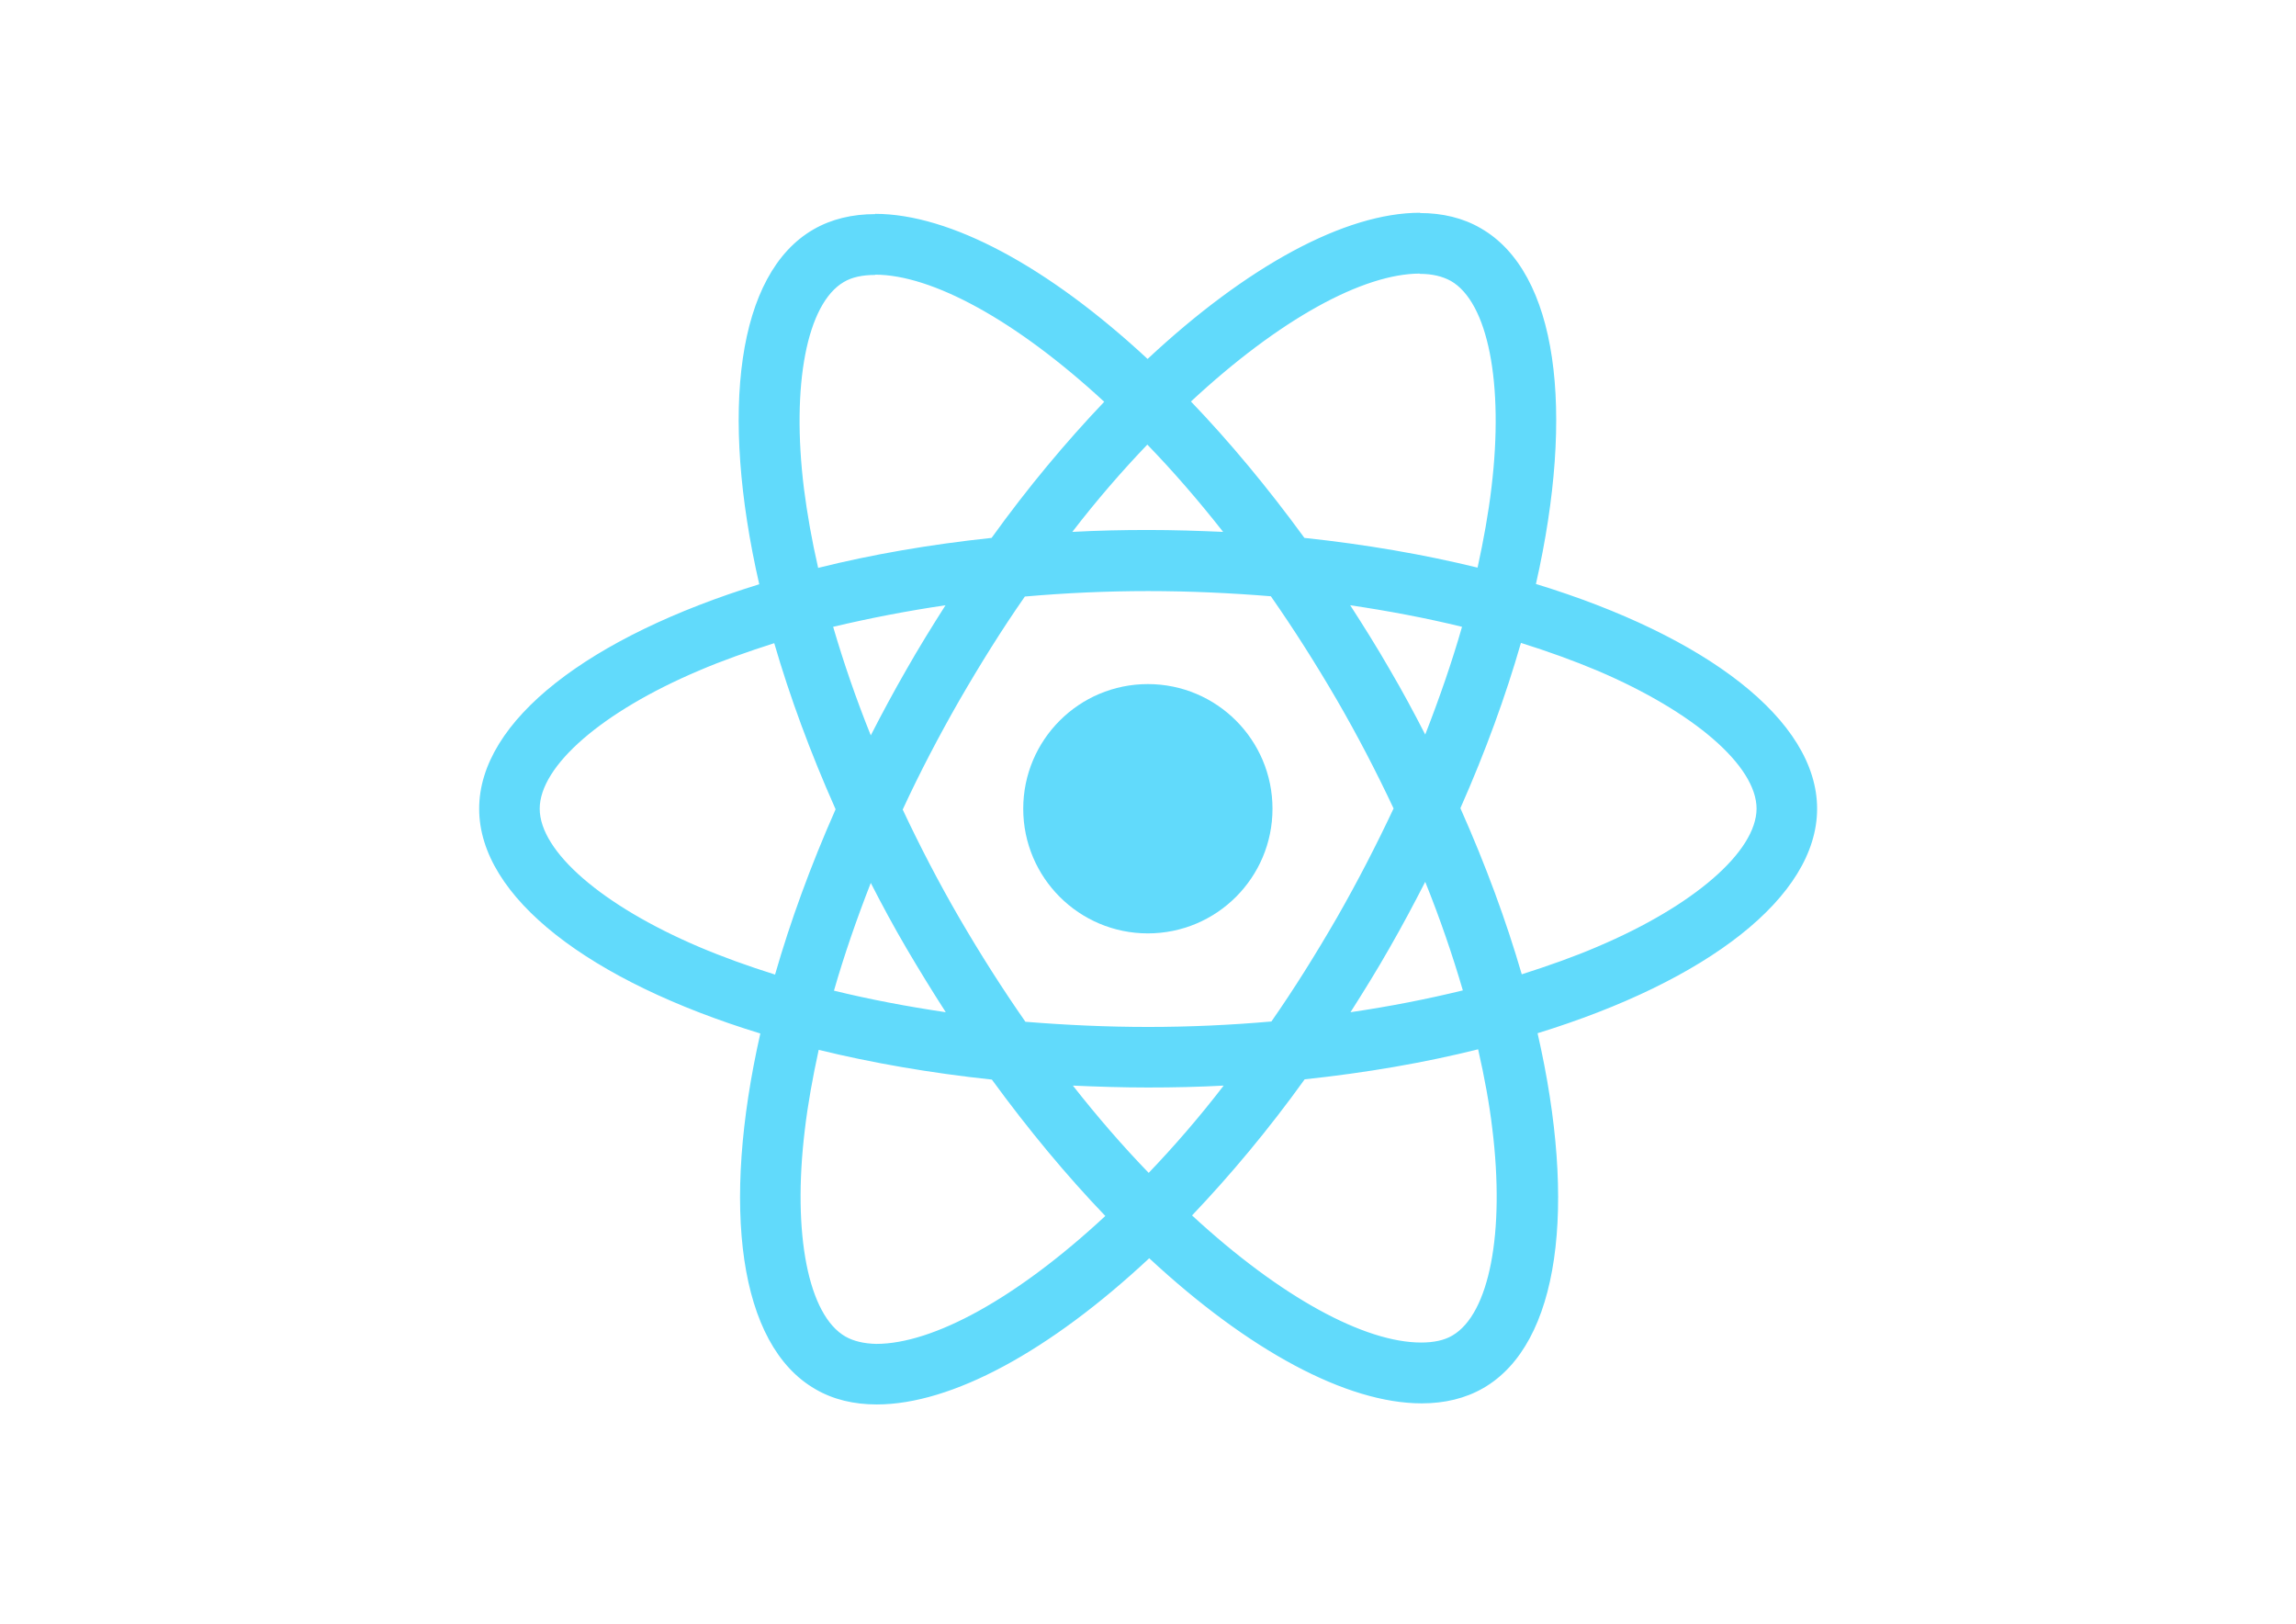
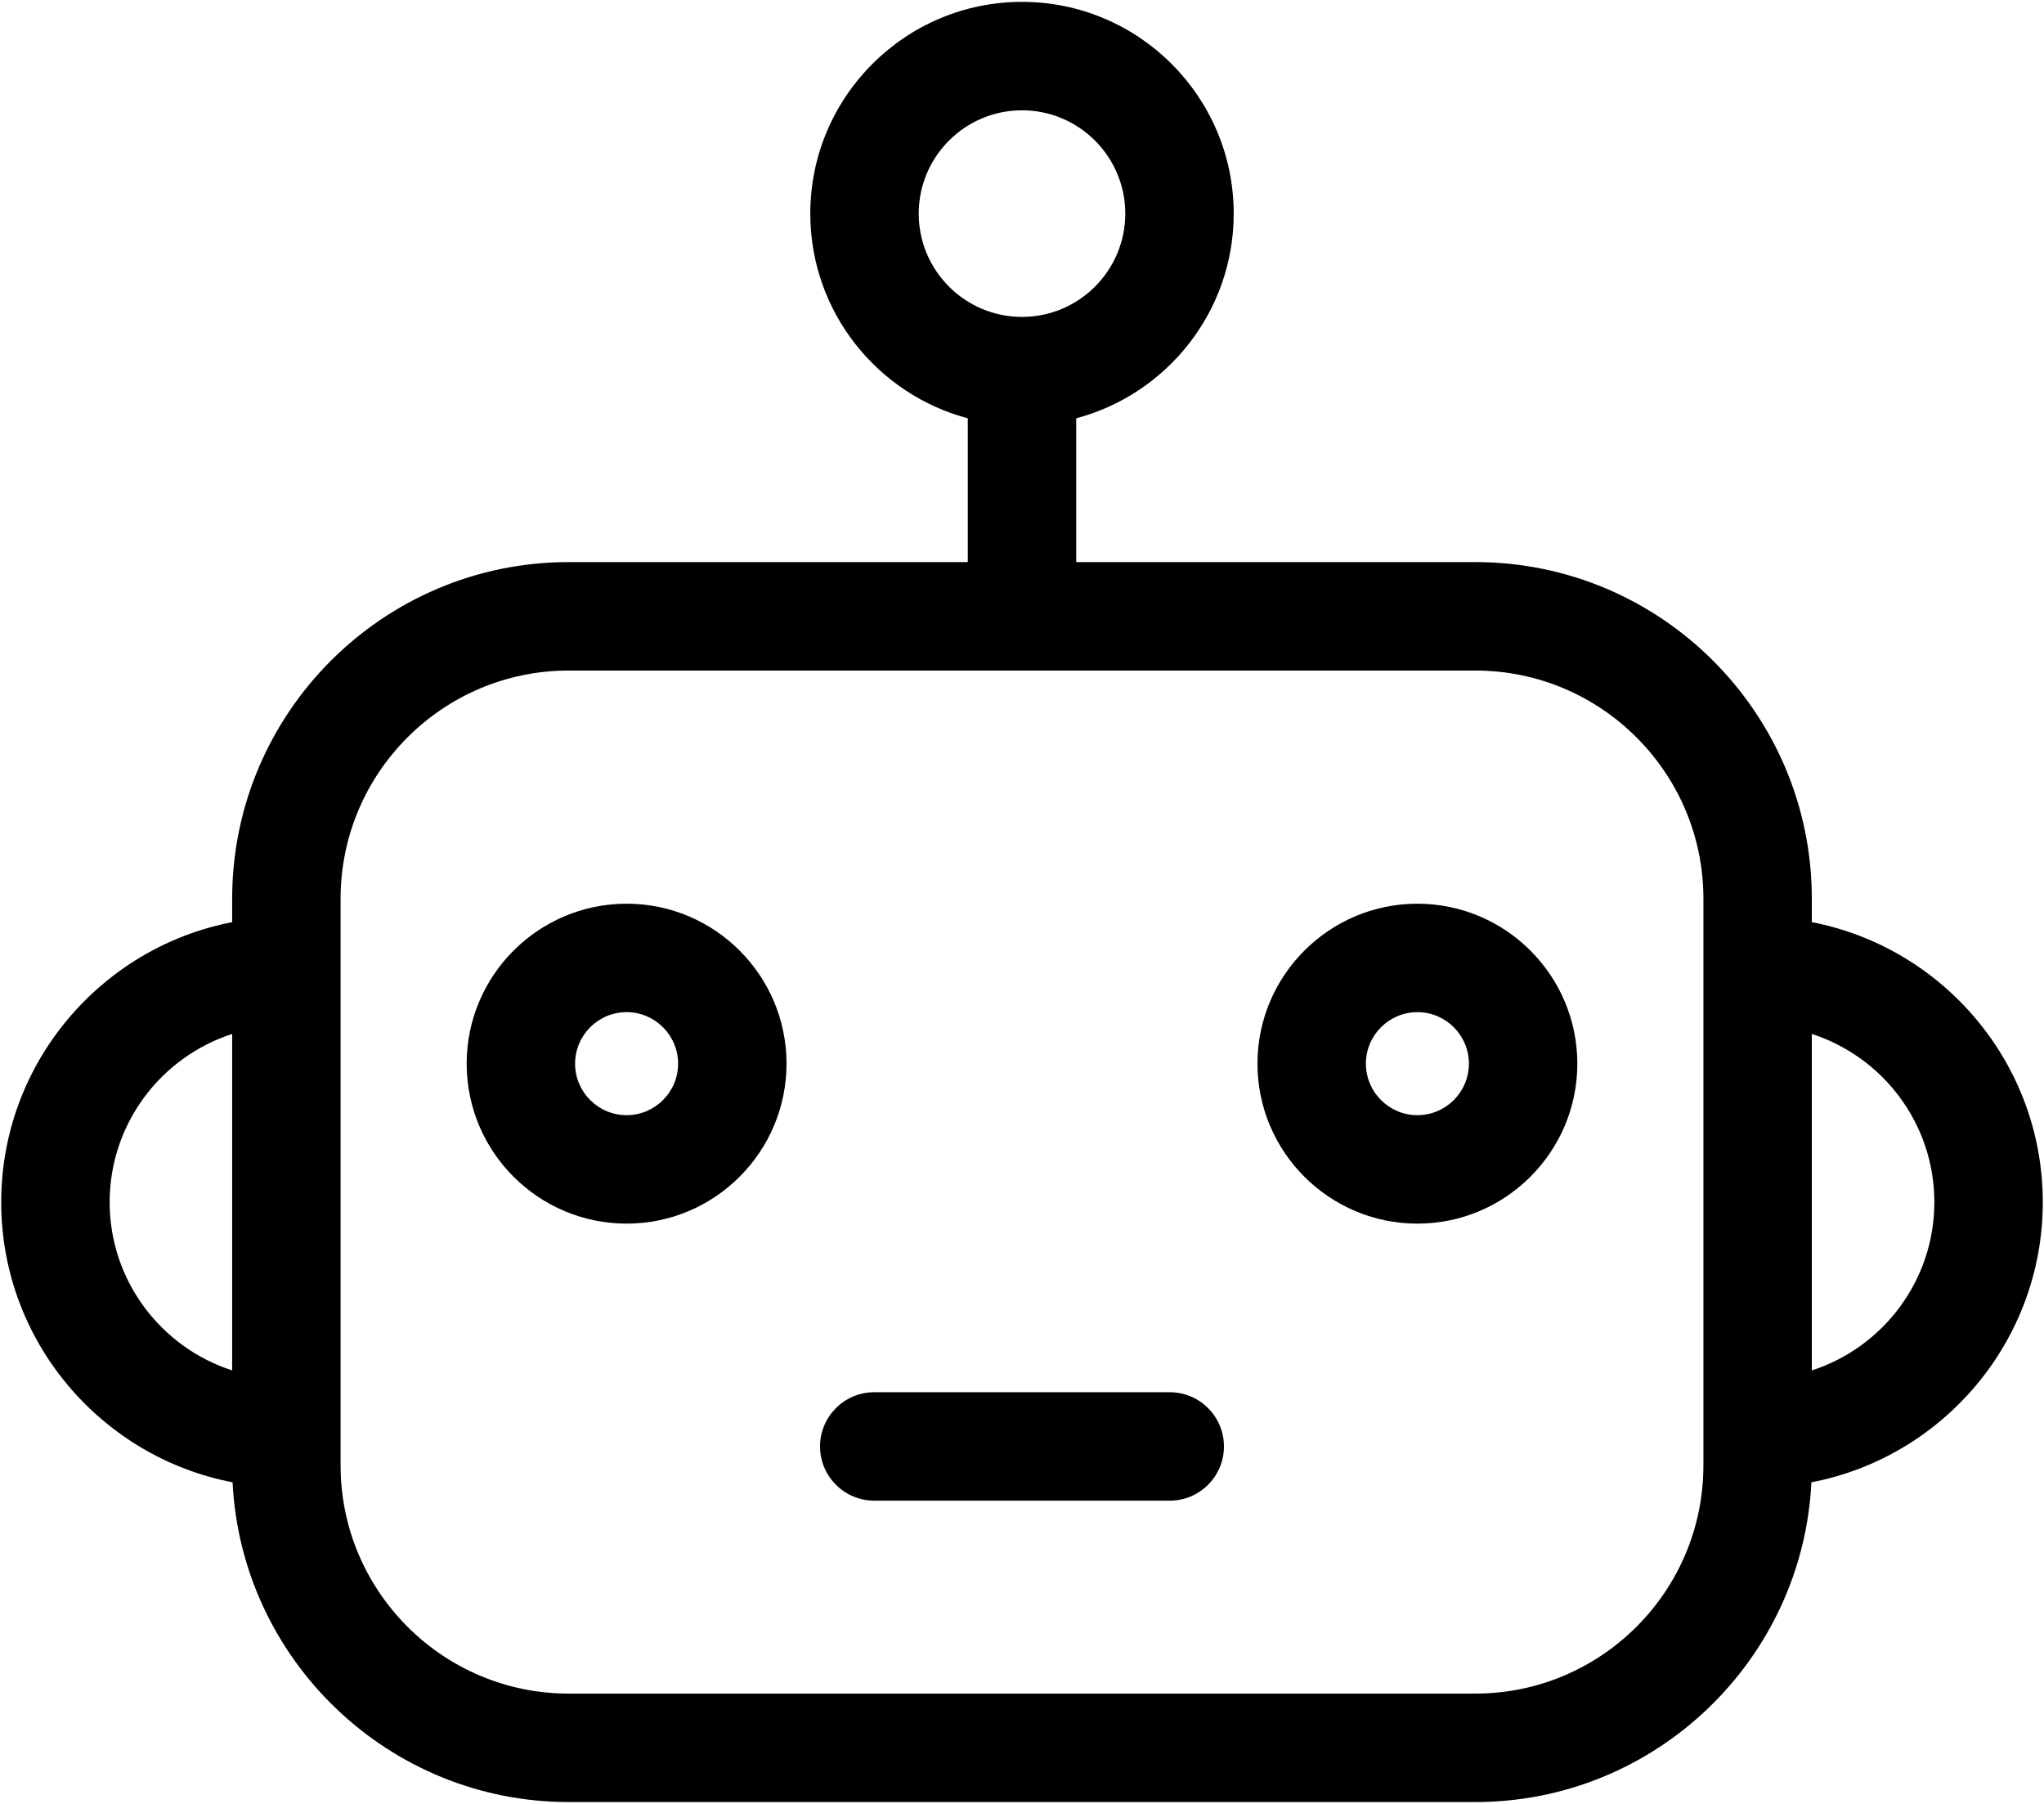
- <svg xmlns="http://www.w3.org/2000/svg" viewBox="0 0 841.9 595.3">
-   <g fill="#61DAFB">
-     <path d="M666.3 296.5c0-32.5-40.7-63.3-103.1-82.4 14.4-63.6 8-114.2-20.2-130.4-6.5-3.8-14.1-5.6-22.4-5.6v22.3c4.6 0 8.3.9 11.4 2.6 13.6 7.8 19.5 37.5 14.9 75.7-1.1 9.4-2.9 19.3-5.1 29.4-19.6-4.8-41-8.5-63.5-10.9-13.5-18.5-27.5-35.3-41.6-50 32.6-30.3 63.2-46.9 84-46.9V78c-27.5 0-63.5 19.6-99.9 53.6-36.4-33.8-72.4-53.2-99.9-53.2v22.3c20.7 0 51.4 16.5 84 46.6-14 14.7-28 31.4-41.3 49.9-22.6 2.4-44 6.1-63.6 11-2.3-10-4-19.7-5.2-29-4.7-38.2 1.1-67.9 14.6-75.8 3-1.8 6.9-2.6 11.5-2.6V78.5c-8.4 0-16 1.8-22.6 5.6-28.1 16.2-34.4 66.7-19.9 130.1-62.2 19.2-102.7 49.9-102.7 82.3 0 32.5 40.7 63.3 103.1 82.4-14.4 63.6-8 114.2 20.2 130.4 6.5 3.8 14.1 5.6 22.5 5.6 27.5 0 63.5-19.6 99.9-53.6 36.4 33.8 72.4 53.2 99.9 53.2 8.4 0 16-1.8 22.6-5.6 28.1-16.2 34.4-66.7 19.9-130.1 62-19.1 102.5-49.9 102.5-82.3zm-130.2-66.7c-3.7 12.9-8.3 26.2-13.5 39.5-4.1-8-8.4-16-13.1-24-4.6-8-9.5-15.8-14.4-23.4 14.2 2.1 27.9 4.7 41 7.9zm-45.8 106.5c-7.8 13.5-15.8 26.3-24.1 38.2-14.9 1.3-30 2-45.2 2-15.1 0-30.2-.7-45-1.9-8.3-11.9-16.4-24.6-24.2-38-7.6-13.1-14.5-26.4-20.8-39.8 6.2-13.4 13.2-26.8 20.7-39.9 7.8-13.5 15.8-26.3 24.1-38.2 14.9-1.3 30-2 45.2-2 15.1 0 30.2.7 45 1.9 8.3 11.9 16.4 24.6 24.2 38 7.6 13.1 14.5 26.4 20.8 39.8-6.3 13.4-13.2 26.8-20.7 39.9zm32.3-13c5.4 13.4 10 26.8 13.8 39.8-13.1 3.2-26.9 5.9-41.2 8 4.9-7.7 9.8-15.6 14.4-23.7 4.6-8 8.9-16.1 13-24.1zM421.2 430c-9.3-9.6-18.6-20.3-27.8-32 9 .4 18.2.7 27.5.7 9.4 0 18.7-.2 27.8-.7-9 11.7-18.3 22.4-27.5 32zm-74.4-58.9c-14.2-2.1-27.9-4.7-41-7.9 3.7-12.9 8.3-26.2 13.5-39.5 4.1 8 8.4 16 13.1 24 4.7 8 9.5 15.8 14.4 23.4zM420.7 163c9.3 9.6 18.6 20.3 27.8 32-9-.4-18.2-.7-27.5-.7-9.4 0-18.7.2-27.8.7 9-11.7 18.3-22.4 27.5-32zm-74 58.9c-4.9 7.7-9.8 15.6-14.4 23.7-4.6 8-8.9 16-13 24-5.4-13.4-10-26.8-13.8-39.8 13.1-3.1 26.9-5.8 41.2-7.9zm-90.5 125.2c-35.4-15.1-58.3-34.9-58.3-50.6 0-15.7 22.9-35.6 58.3-50.6 8.6-3.7 18-7 27.7-10.1 5.7 19.6 13.2 40 22.5 60.9-9.2 20.8-16.6 41.1-22.2 60.6-9.9-3.1-19.3-6.5-28-10.2zM310 490c-13.6-7.8-19.5-37.5-14.9-75.7 1.1-9.4 2.9-19.3 5.1-29.4 19.6 4.8 41 8.5 63.5 10.9 13.5 18.5 27.5 35.3 41.6 50-32.6 30.3-63.2 46.9-84 46.9-4.5-.1-8.3-1-11.3-2.7zm237.2-76.2c4.7 38.2-1.1 67.9-14.6 75.8-3 1.8-6.9 2.6-11.5 2.6-20.7 0-51.4-16.5-84-46.6 14-14.7 28-31.4 41.3-49.9 22.6-2.4 44-6.1 63.6-11 2.3 10.1 4.1 19.8 5.2 29.1zm38.5-66.7c-8.6 3.7-18 7-27.7 10.1-5.7-19.6-13.2-40-22.5-60.9 9.2-20.8 16.6-41.1 22.2-60.6 9.9 3.1 19.3 6.5 28.1 10.2 35.4 15.1 58.3 34.9 58.3 50.6-.1 15.7-23 35.6-58.4 50.6zM320.8 78.4z" />
-     <circle cx="420.9" cy="296.5" r="45.7" />
-     <path d="M520.5 78.1z" />
+ <svg xmlns="http://www.w3.org/2000/svg" width="714px" height="630px" viewBox="0 0 714 630" version="1.1">
+   <g id="Page-1" stroke="none" stroke-width="1" fill="none" fill-rule="evenodd">
+     <g id="astronaut_astronomy_robot_science_space_icon_128" fill="#000000">
+       <path d="M632.898,322.053 L632.898,313.845 C632.898,249.033 580.169,196.306 515.361,196.306 L375.936,196.306 L375.936,146.085 C407.57,137.697 430.954,108.833 430.954,74.602 C430.954,33.821 397.781,0.649 357.002,0.649 C316.224,0.649 283.046,33.821 283.046,74.602 C283.046,108.833 306.432,137.698 338.063,146.085 L338.063,196.306 L198.639,196.306 C133.828,196.306 81.1,249.034 81.1,313.845 L81.1,322.053 C35.2,330.924 0.425,371.404 0.425,419.85 C0.425,468.359 35.274,508.864 81.244,517.681 C84.311,579.774 135.794,629.352 198.639,629.352 L515.362,629.352 C578.205,629.352 629.685,579.774 632.754,517.681 C678.725,508.864 713.576,468.359 713.576,419.85 C713.575,371.402 678.801,330.924 632.898,322.053 Z M81.1,478.604 C56.297,470.591 38.303,447.289 38.303,419.849 C38.303,392.415 56.297,369.114 81.1,361.099 L81.1,478.604 Z M320.922,74.602 C320.922,54.709 337.105,38.524 357,38.524 C376.893,38.524 393.078,54.71 393.078,74.602 C393.078,94.494 376.893,110.68 357,110.68 C337.105,110.68 320.922,94.493 320.922,74.602 Z M595.026,511.813 C595.025,555.74 559.286,591.474 515.361,591.474 L198.639,591.474 C154.711,591.474 118.975,555.74 118.975,511.813 L118.975,313.845 C118.975,269.92 154.711,234.184 198.639,234.184 L515.362,234.184 C559.287,234.184 595.026,269.92 595.026,313.845 L595.026,511.813 Z M632.898,478.604 L632.898,361.1 C657.7,369.115 675.697,392.416 675.697,419.85 C675.697,447.288 657.7,470.592 632.898,478.604 Z" id="Shape" fill-rule="nonzero" />
+       <path d="M495.119,315.611 C464.313,315.611 439.254,340.674 439.254,371.476 C439.254,402.282 464.315,427.342 495.119,427.342 C525.923,427.342 550.986,402.28 550.986,371.476 C550.986,340.675 525.923,315.611 495.119,315.611 Z M495.119,389.466 C485.199,389.466 477.129,381.401 477.129,371.478 C477.129,361.558 485.199,353.485 495.119,353.485 C505.04,353.485 513.111,361.558 513.111,371.478 C513.111,381.399 505.04,389.466 495.119,389.466 Z" id="Shape" fill-rule="nonzero" />
+       <path d="M218.881,315.611 C188.074,315.611 163.015,340.674 163.015,371.476 C163.015,402.282 188.075,427.342 218.881,427.342 C249.684,427.342 274.747,402.28 274.747,371.476 C274.747,340.675 249.684,315.611 218.881,315.611 Z M218.881,389.466 C208.961,389.466 200.89,381.401 200.89,371.478 C200.89,361.558 208.961,353.485 218.881,353.485 C228.8,353.485 236.872,361.558 236.872,371.478 C236.872,381.399 228.8,389.466 218.881,389.466 Z" id="Shape" fill-rule="nonzero" />
+       <path d="M408.604,486.221 L305.395,486.221 C294.935,486.221 286.456,494.7 286.456,505.155 C286.456,515.616 294.935,524.093 305.395,524.093 L408.606,524.093 C419.063,524.093 427.543,515.614 427.543,505.155 C427.542,494.698 419.063,486.221 408.604,486.221 Z" id="Path" />
+     </g>
  </g>
</svg>
